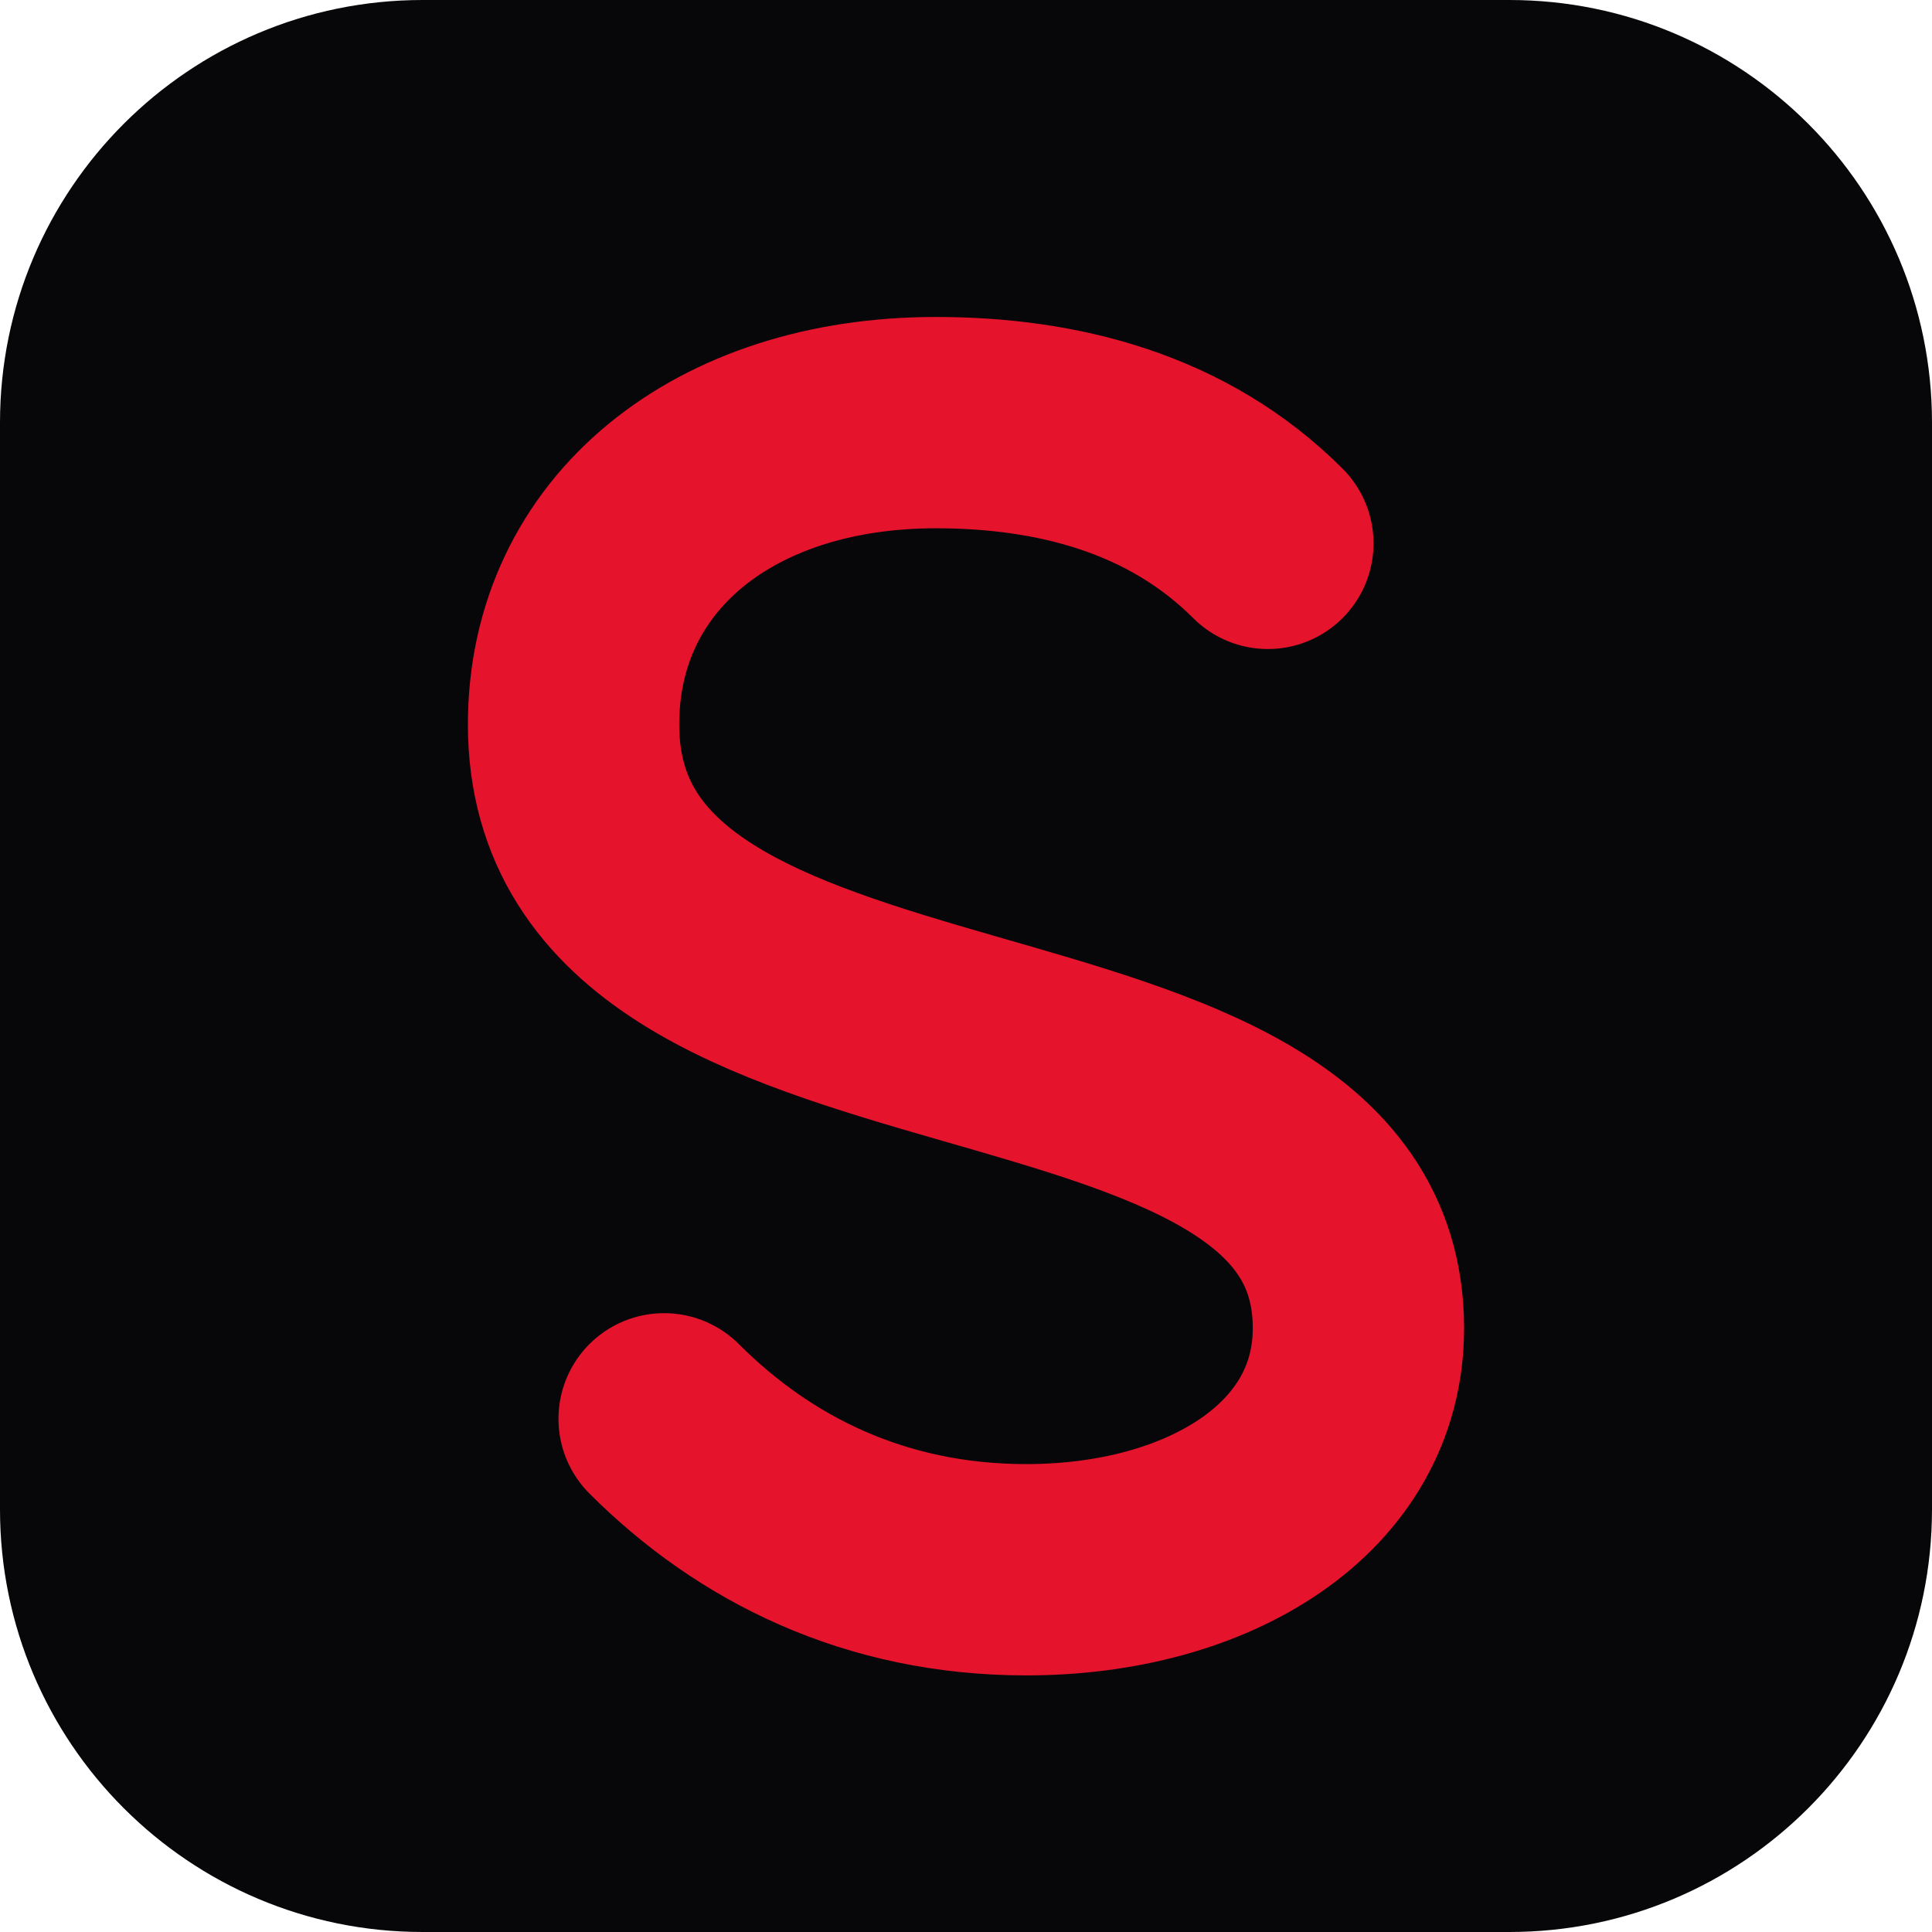
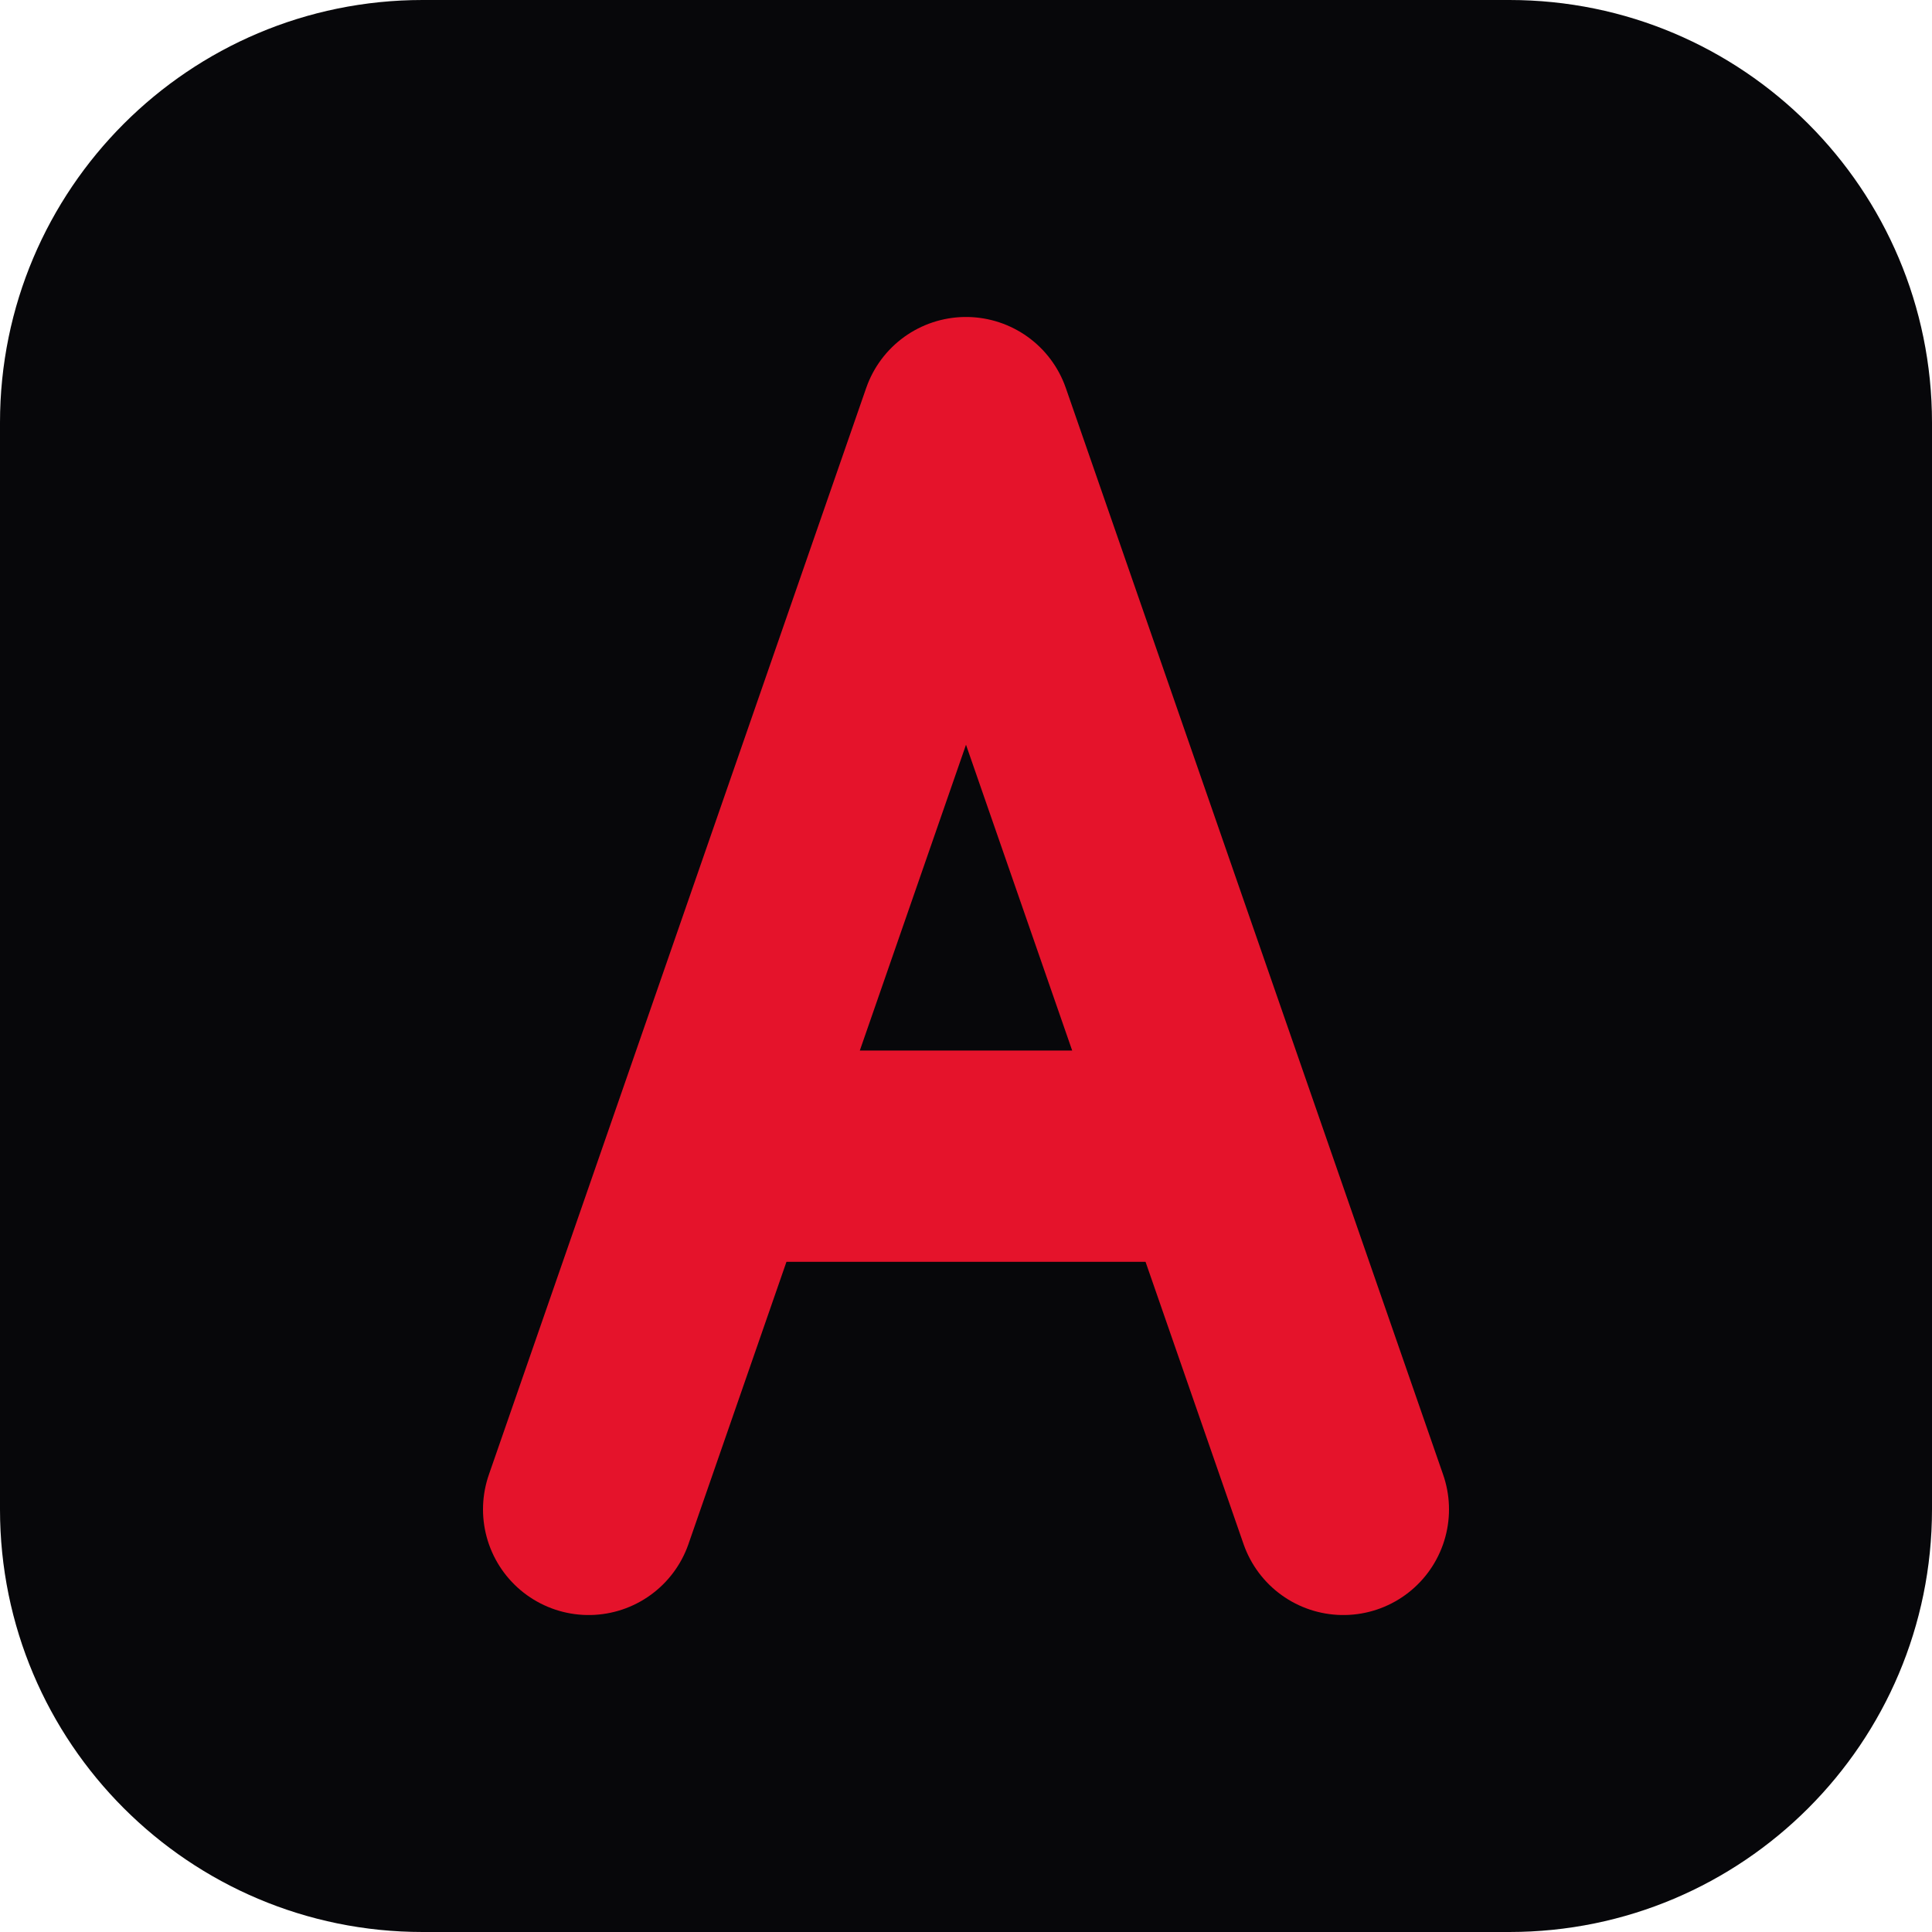
<svg xmlns="http://www.w3.org/2000/svg" viewBox="0 0 64 64">
  <rect width="64" height="64" rx="14" fill="#07070a" />
-   <path d="M42 18c-3-3-7-4-11-4-7 0-12 4-12 10 0 13 26 8 26 20 0 5-5 8-11 8-5 0-9-2-12-5" fill="none" stroke="#e5132b" stroke-width="7" stroke-linecap="round" />
+   <path d="M19.5 50 L32 14 L44.5 50 M25.1 38.3 H38.9" fill="none" stroke="#e5132b" stroke-width="7" stroke-linecap="round" stroke-linejoin="round" />
</svg>
